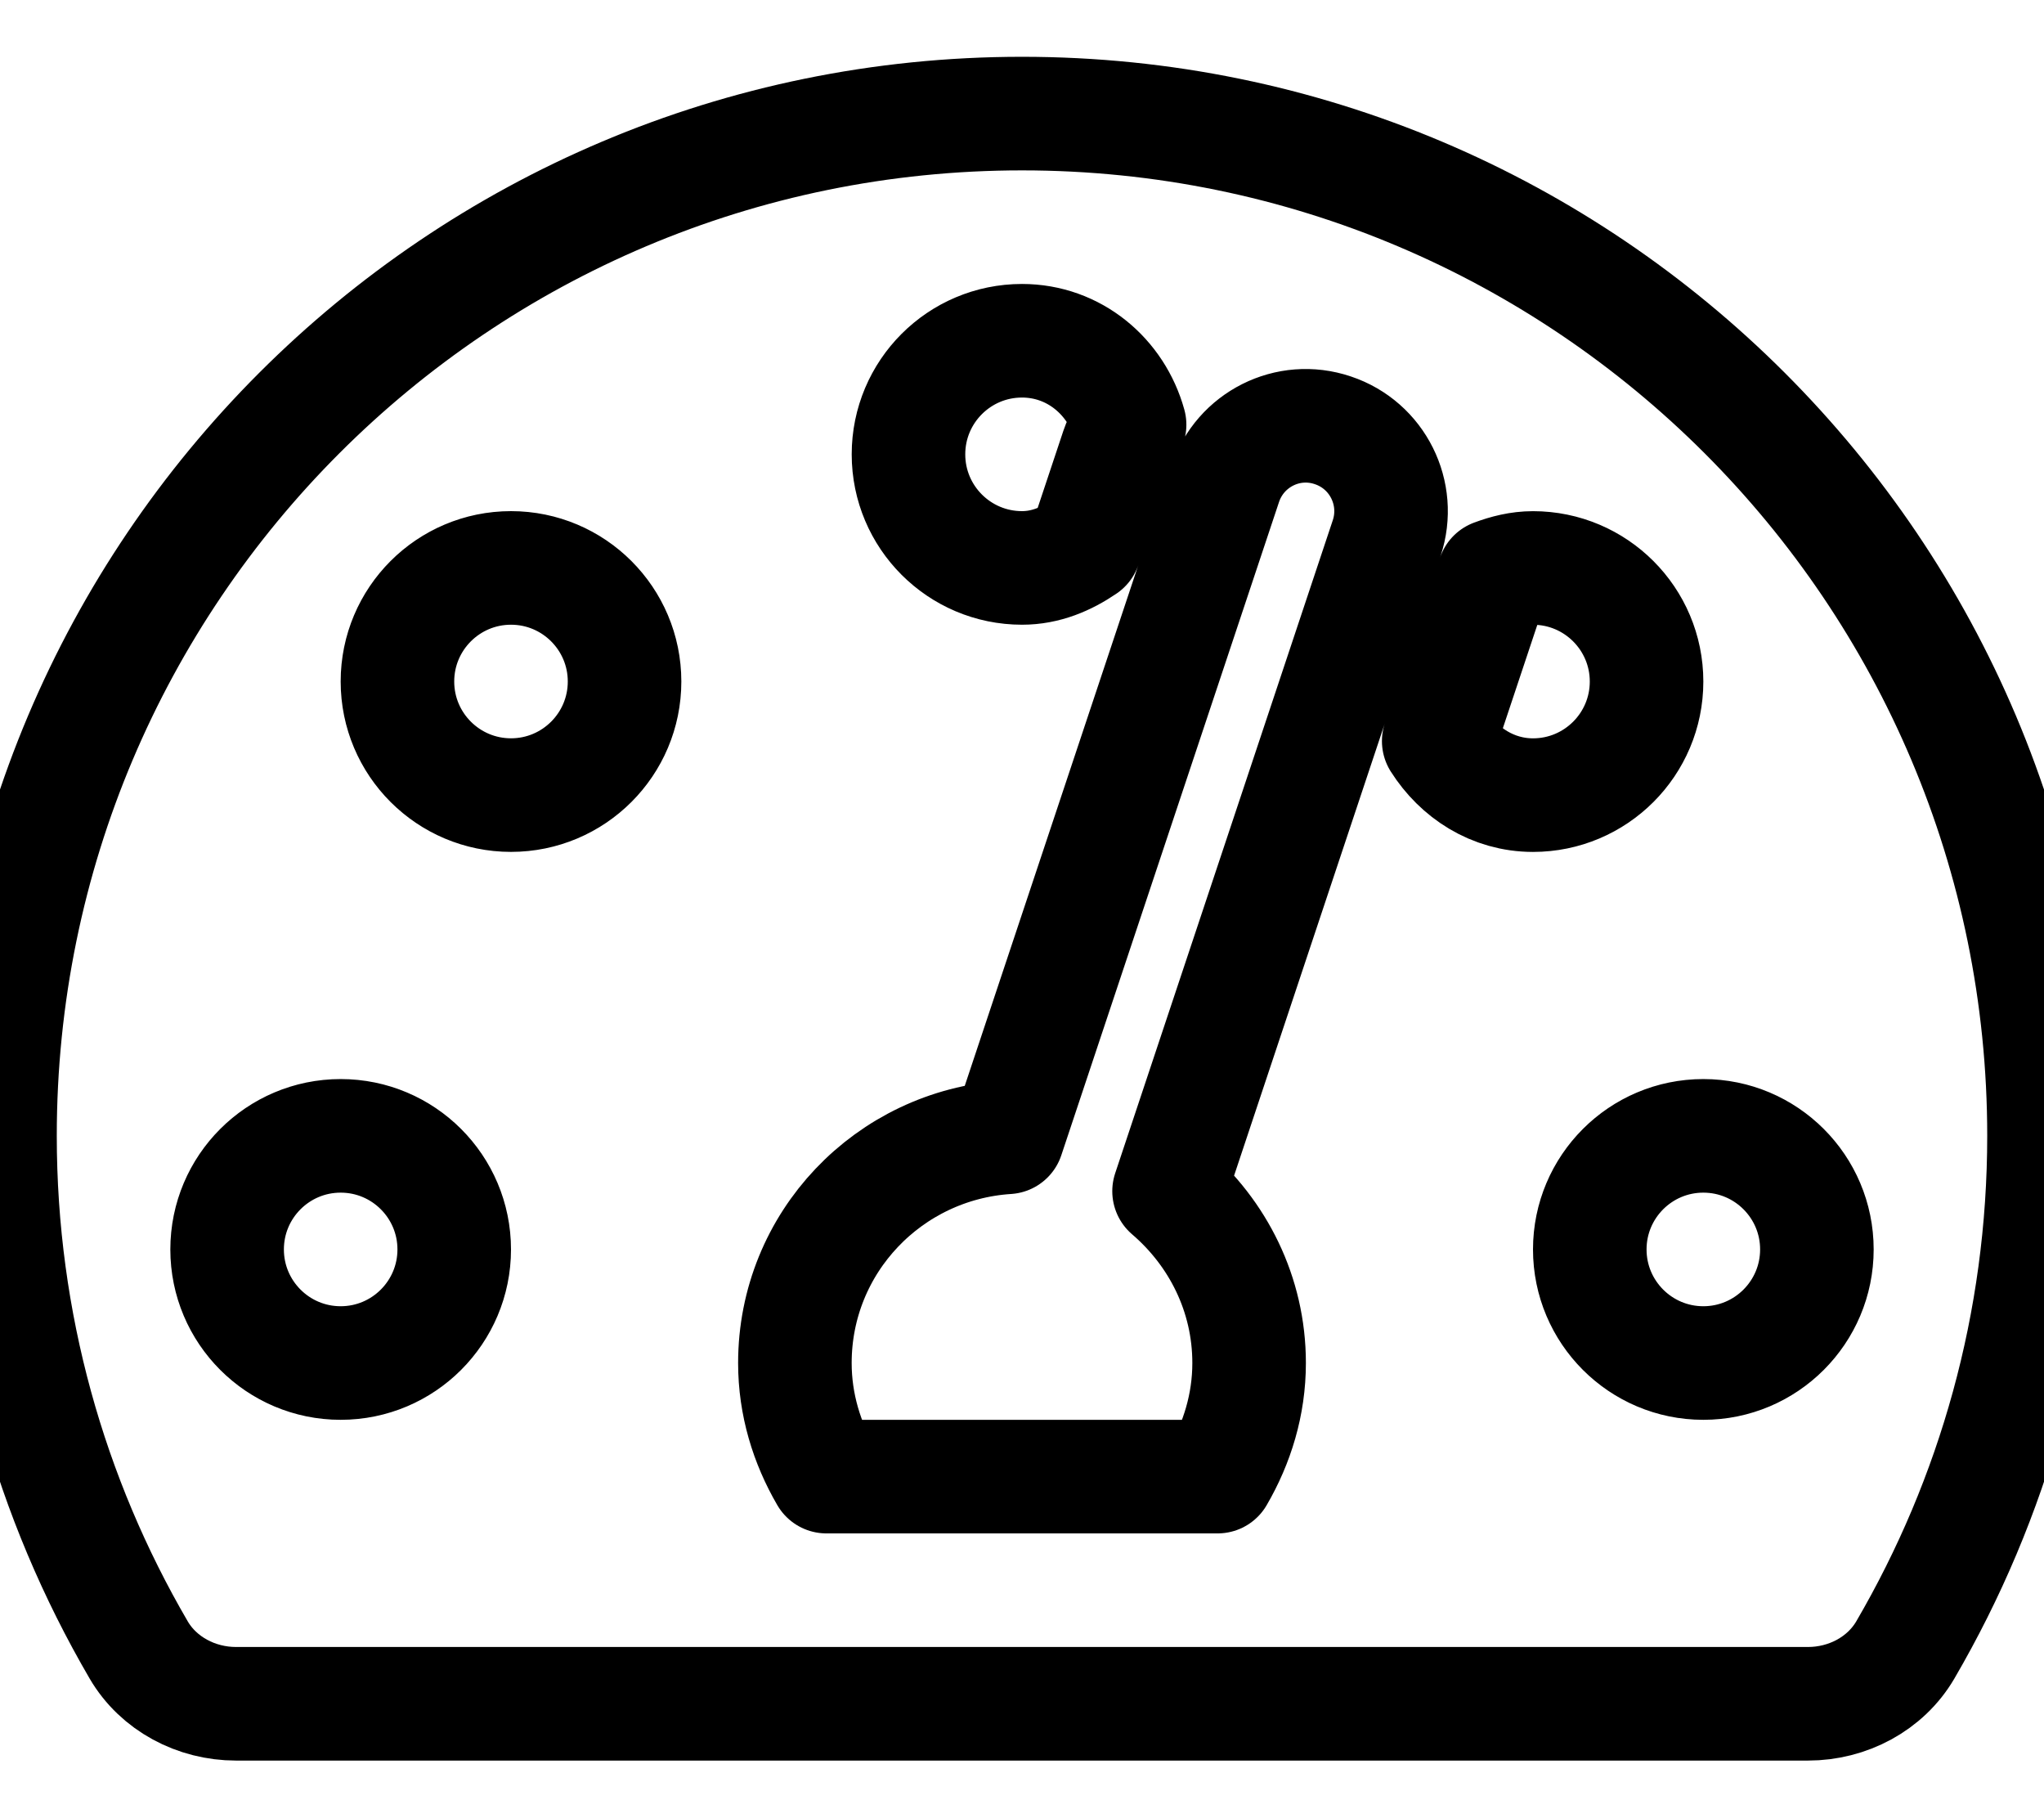
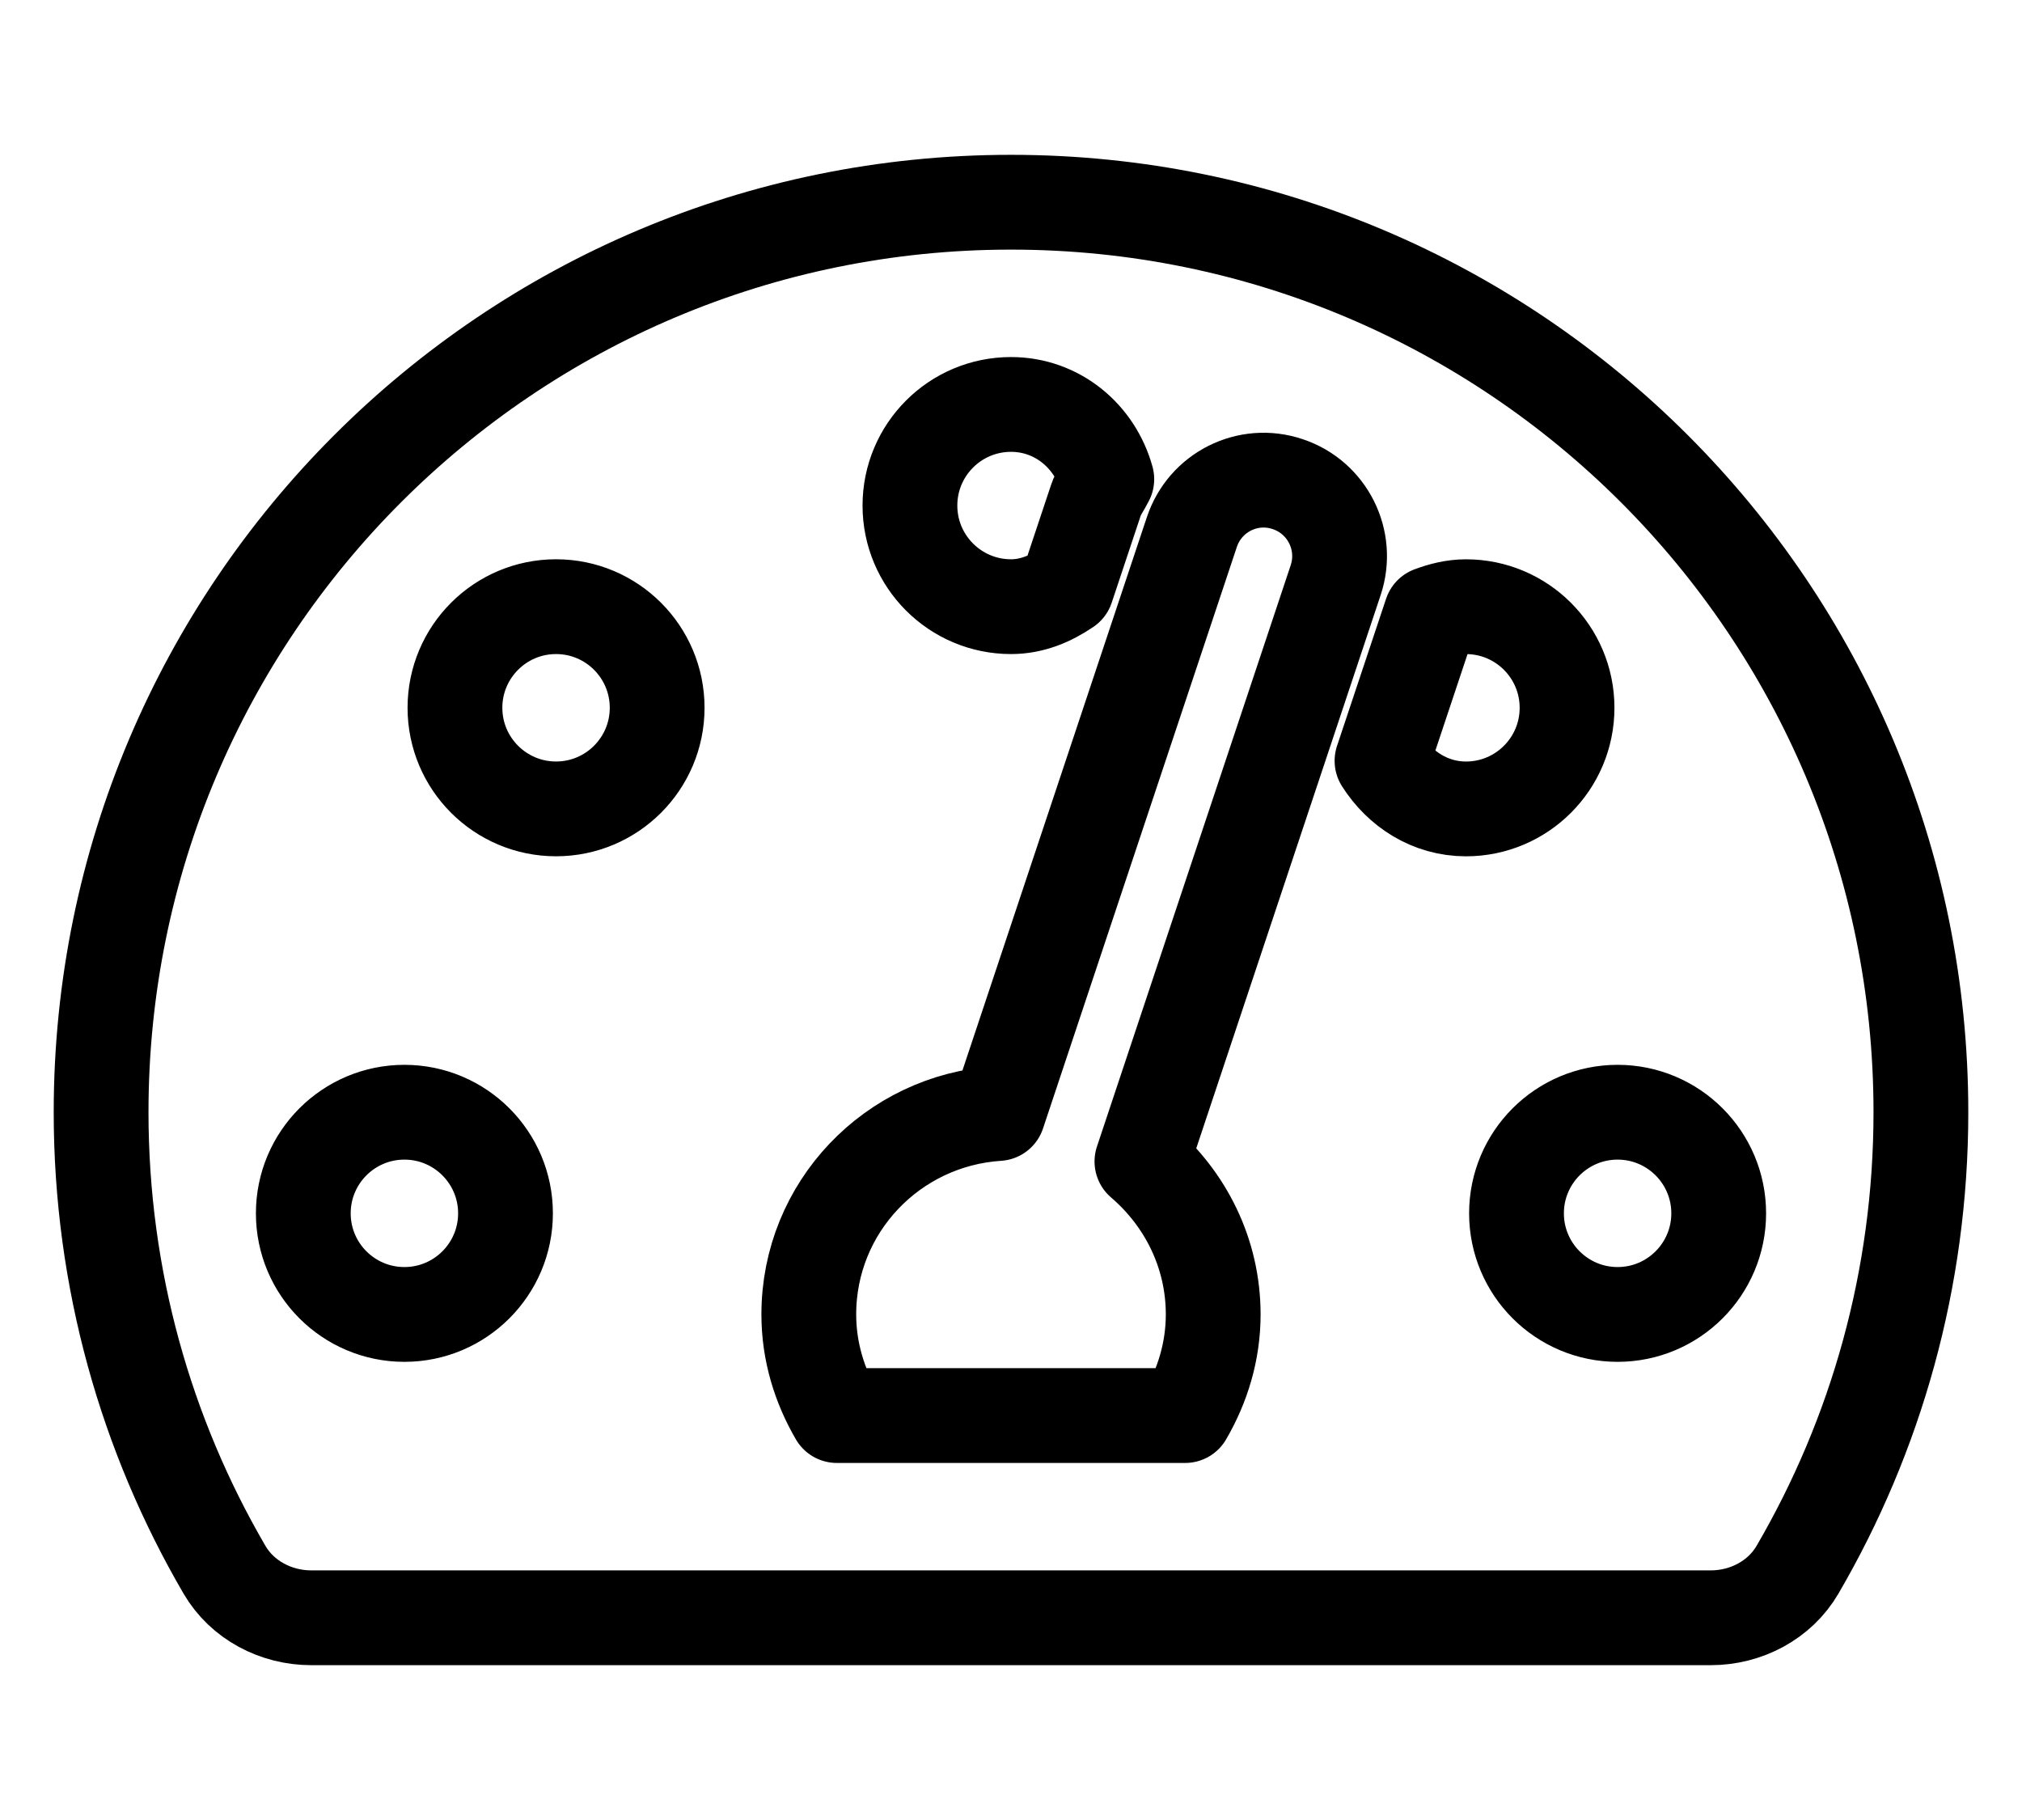
- <svg xmlns="http://www.w3.org/2000/svg" viewBox="0 0 576 512">
-   <path fill="none" stroke="currentColor" stroke-width="32" stroke-linecap="round" stroke-linejoin="round" d="M288 32C128.94 32 0 160.94 0 320c0 52.8 14.25 102.26 39.06 144.8 5.61 9.62 16.3 15.2 27.44 15.2h443c11.14 0 21.83-5.58 27.44-15.2C561.75 422.26 576 372.8 576 320c0-159.06-128.94-288-288-288zm0 64c14.71 0 26.58 10.13 30.32 23.65-1.11 2.26-2.64 4.23-3.45 6.67l-9.22 27.67c-5.13 3.49-10.97 6.01-17.64 6.01-17.67 0-32-14.33-32-32S270.33 96 288 96zM96 384c-17.67 0-32-14.33-32-32s14.33-32 32-32 32 14.33 32 32-14.33 32-32 32zm48-160c-17.67 0-32-14.33-32-32s14.33-32 32-32 32 14.33 32 32-14.33 32-32 32zm246.77-72.41l-61.33 184C343.13 347.33 352 364.54 352 384c0 11.72-3.38 22.55-8.88 32H232.88c-5.5-9.45-8.88-20.28-8.88-32 0-33.94 26.5-61.43 59.9-63.59l61.34-184.01c4.17-12.56 17.73-19.45 30.36-15.17 12.57 4.19 19.35 17.79 15.17 30.36zm14.66 57.2l15.52-46.55c3.47-1.29 7.13-2.23 11.05-2.23 17.67 0 32 14.33 32 32s-14.33 32-32 32c-11.38-.01-20.89-6.28-26.57-15.22zM480 384c-17.67 0-32-14.33-32-32s14.33-32 32-32 32 14.33 32 32-14.33 32-32 32z" />
+ <svg xmlns="http://www.w3.org/2000/svg" viewBox="-32 -32 640 576">
+   <path fill="none" stroke="currentColor" stroke-width="30" stroke-linecap="round" stroke-linejoin="round" d="M288 32C128.94 32 0 160.94 0 320c0 52.8 14.25 102.26 39.06 144.8 5.61 9.62 16.3 15.2 27.44 15.2h443c11.14 0 21.83-5.58 27.44-15.2C561.75 422.26 576 372.8 576 320c0-159.06-128.94-288-288-288zm0 64c14.71 0 26.58 10.13 30.32 23.65-1.11 2.26-2.64 4.23-3.45 6.67l-9.22 27.67c-5.13 3.49-10.97 6.01-17.64 6.01-17.67 0-32-14.33-32-32S270.33 96 288 96zM96 384c-17.67 0-32-14.33-32-32s14.33-32 32-32 32 14.33 32 32-14.33 32-32 32zm48-160c-17.67 0-32-14.33-32-32s14.33-32 32-32 32 14.33 32 32-14.33 32-32 32zm246.77-72.41l-61.33 184C343.13 347.33 352 364.54 352 384c0 11.72-3.38 22.55-8.88 32H232.88c-5.5-9.45-8.88-20.28-8.88-32 0-33.94 26.5-61.43 59.9-63.59l61.34-184.01c4.17-12.56 17.73-19.45 30.36-15.17 12.57 4.19 19.35 17.79 15.17 30.36zm14.66 57.2l15.52-46.55c3.47-1.29 7.13-2.23 11.05-2.23 17.67 0 32 14.33 32 32s-14.33 32-32 32c-11.38-.01-20.89-6.28-26.57-15.22zM480 384c-17.67 0-32-14.33-32-32s14.33-32 32-32 32 14.33 32 32-14.33 32-32 32z" />
</svg>
